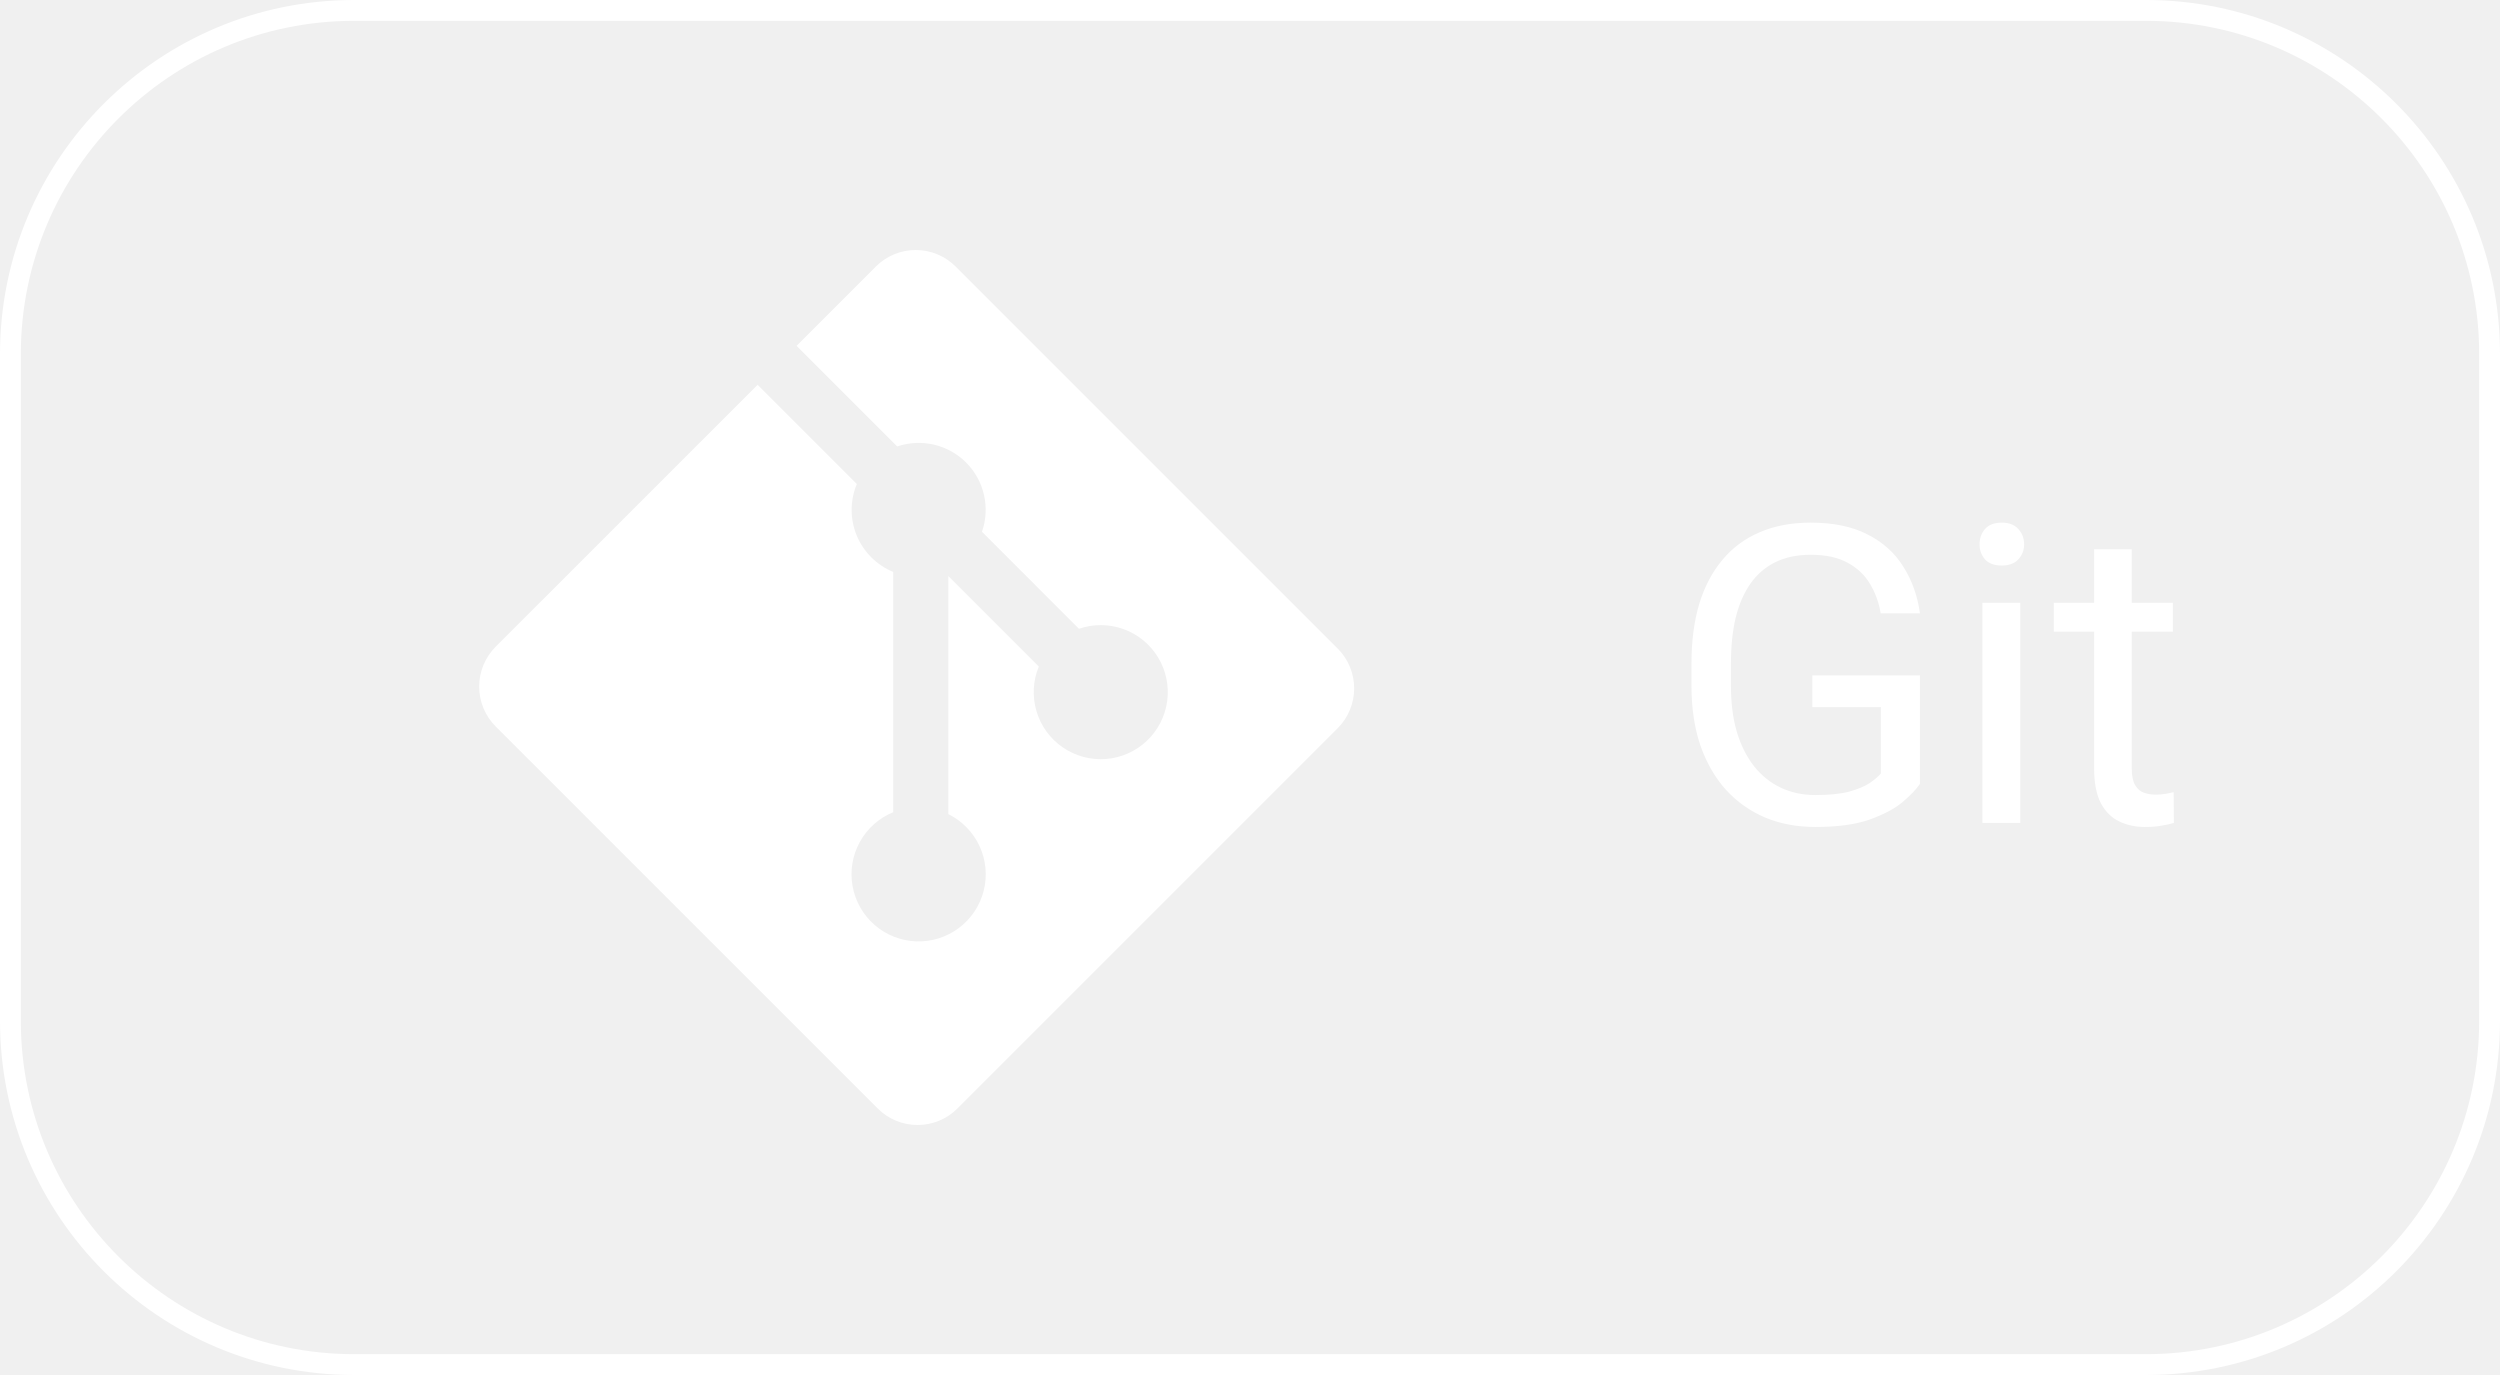
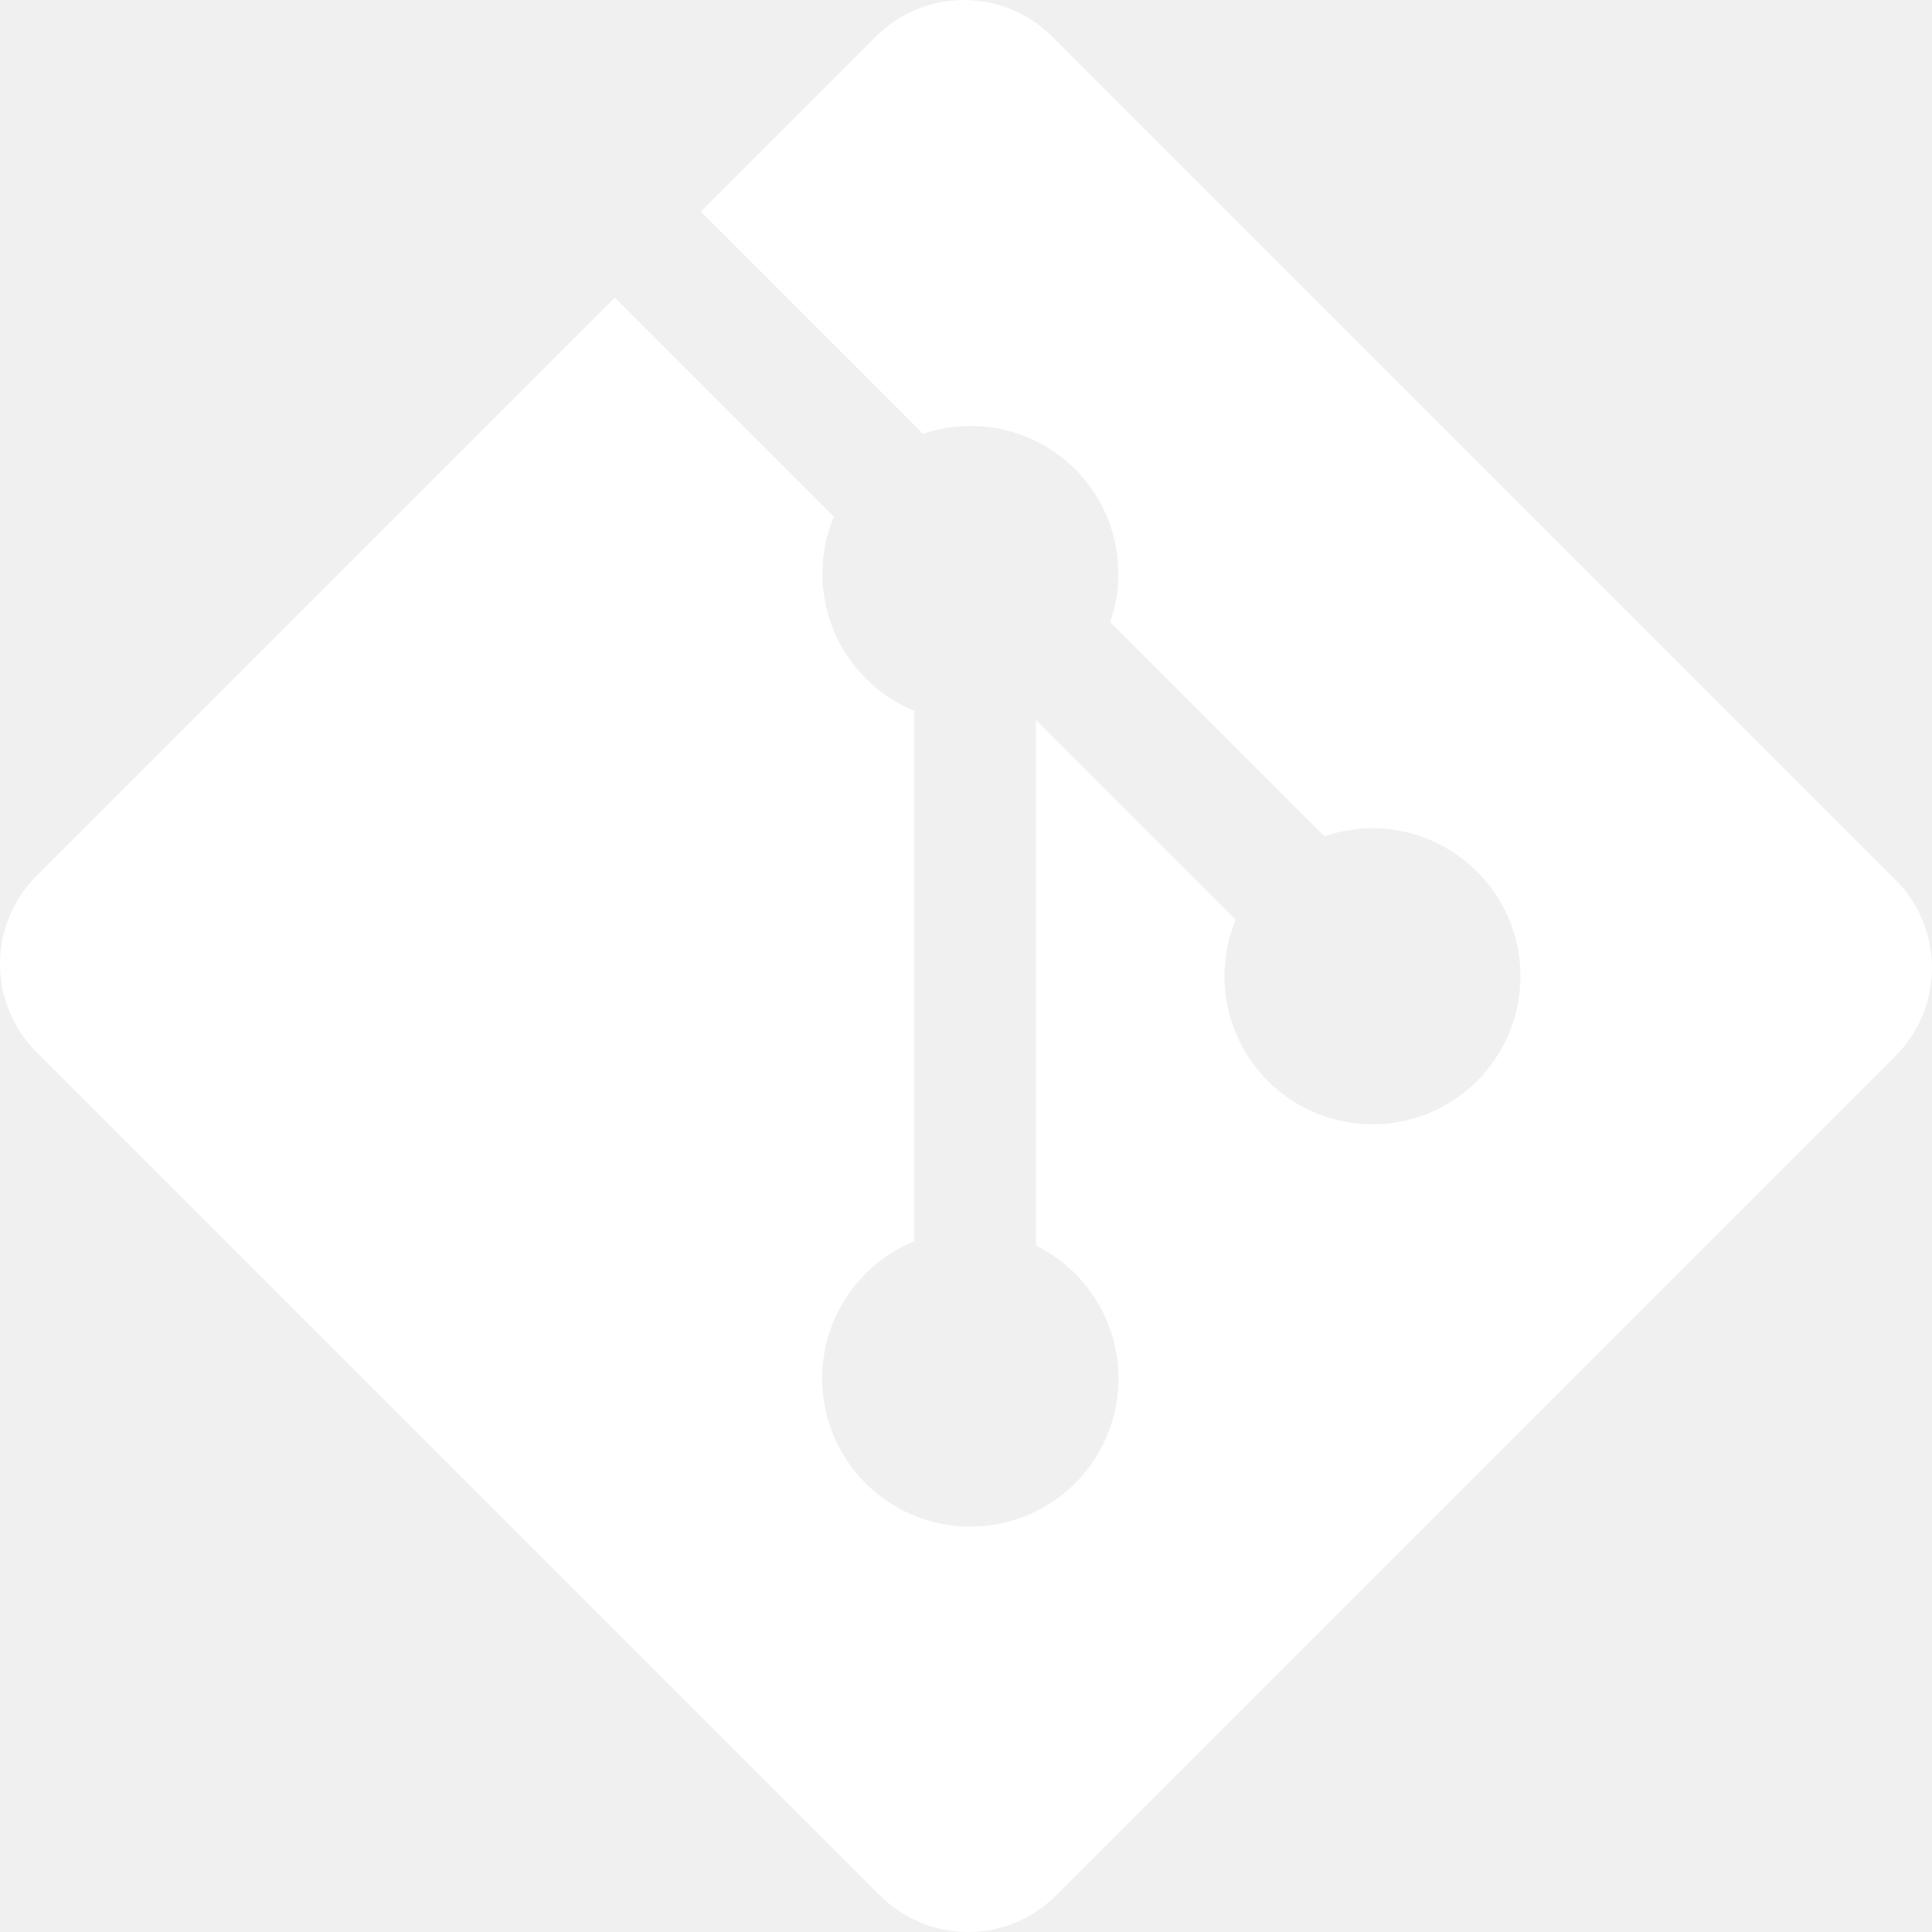
- <svg xmlns="http://www.w3.org/2000/svg" width="120" height="66" viewBox="0 0 120 66" fill="none">
-   <rect x="0.5" y="0.5" width="119" height="65" rx="16.5" stroke="white" />
-   <path d="M64.206 31.13L45.869 12.792C45.361 12.285 44.673 12 43.956 12C43.239 12 42.551 12.285 42.044 12.792L38.236 16.6L43.066 21.43C43.636 21.237 44.248 21.207 44.834 21.344C45.42 21.482 45.955 21.781 46.379 22.207C46.803 22.634 47.099 23.171 47.232 23.758C47.366 24.345 47.332 24.957 47.135 25.525L51.79 30.181C52.486 29.941 53.243 29.948 53.934 30.199C54.626 30.45 55.211 30.931 55.591 31.561C55.971 32.191 56.124 32.932 56.024 33.661C55.924 34.39 55.577 35.063 55.041 35.567C54.506 36.071 53.813 36.377 53.079 36.432C52.346 36.488 51.615 36.29 51.009 35.872C50.404 35.455 49.959 34.842 49.751 34.136C49.542 33.43 49.582 32.675 49.863 31.994L45.52 27.652V39.078C46.181 39.404 46.71 39.947 47.019 40.616C47.328 41.285 47.398 42.04 47.218 42.754C47.038 43.469 46.618 44.1 46.029 44.542C45.44 44.985 44.717 45.212 43.981 45.186C43.245 45.16 42.539 44.883 41.983 44.4C41.426 43.917 41.052 43.258 40.923 42.533C40.793 41.807 40.916 41.059 41.272 40.414C41.627 39.768 42.193 39.264 42.874 38.985V27.453C42.482 27.291 42.125 27.054 41.825 26.754C41.524 26.454 41.286 26.098 41.123 25.706C40.961 25.314 40.878 24.893 40.879 24.469C40.879 24.045 40.964 23.625 41.128 23.233L36.366 18.47L23.792 31.043C23.285 31.55 23 32.239 23 32.956C23 33.674 23.285 34.362 23.792 34.87L42.131 53.208C42.639 53.715 43.327 54 44.044 54C44.761 54 45.449 53.715 45.956 53.208L64.208 34.955C64.715 34.448 65 33.759 65 33.042C65 32.324 64.715 31.636 64.208 31.128L64.206 31.13Z" fill="white" />
-   <path d="M92.158 32.42V37.625C91.982 37.885 91.703 38.178 91.318 38.504C90.934 38.823 90.404 39.103 89.727 39.344C89.056 39.578 88.19 39.695 87.129 39.695C86.263 39.695 85.466 39.546 84.736 39.246C84.014 38.94 83.385 38.497 82.852 37.918C82.324 37.332 81.914 36.622 81.621 35.789C81.335 34.949 81.191 33.999 81.191 32.938V31.834C81.191 30.773 81.315 29.826 81.562 28.992C81.816 28.159 82.188 27.453 82.676 26.873C83.164 26.287 83.763 25.844 84.473 25.545C85.182 25.239 85.996 25.086 86.914 25.086C88.001 25.086 88.909 25.275 89.639 25.652C90.374 26.023 90.947 26.538 91.357 27.195C91.774 27.853 92.041 28.602 92.158 29.441H90.273C90.189 28.927 90.019 28.458 89.766 28.035C89.518 27.612 89.163 27.273 88.701 27.02C88.239 26.759 87.643 26.629 86.914 26.629C86.257 26.629 85.687 26.749 85.205 26.99C84.723 27.231 84.326 27.576 84.014 28.025C83.701 28.475 83.467 29.018 83.311 29.656C83.161 30.294 83.086 31.014 83.086 31.814V32.938C83.086 33.758 83.18 34.49 83.369 35.135C83.564 35.779 83.841 36.329 84.199 36.785C84.557 37.234 84.984 37.576 85.478 37.81C85.98 38.045 86.533 38.162 87.139 38.162C87.809 38.162 88.353 38.107 88.769 37.996C89.186 37.879 89.512 37.742 89.746 37.586C89.981 37.423 90.159 37.27 90.283 37.127V33.943H86.992V32.42H92.158ZM96.973 28.934V39.5H95.156V28.934H96.973ZM95.019 26.131C95.019 25.838 95.107 25.59 95.283 25.389C95.466 25.187 95.732 25.086 96.084 25.086C96.429 25.086 96.693 25.187 96.875 25.389C97.064 25.59 97.158 25.838 97.158 26.131C97.158 26.411 97.064 26.652 96.875 26.854C96.693 27.049 96.429 27.146 96.084 27.146C95.732 27.146 95.466 27.049 95.283 26.854C95.107 26.652 95.019 26.411 95.019 26.131ZM104.297 28.934V30.32H98.584V28.934H104.297ZM100.518 26.365H102.324V36.883C102.324 37.241 102.38 37.511 102.49 37.693C102.601 37.876 102.744 37.996 102.92 38.055C103.096 38.113 103.285 38.143 103.486 38.143C103.636 38.143 103.792 38.13 103.955 38.103C104.124 38.071 104.251 38.045 104.336 38.025L104.346 39.5C104.202 39.546 104.014 39.588 103.779 39.627C103.551 39.672 103.275 39.695 102.949 39.695C102.507 39.695 102.1 39.607 101.729 39.432C101.357 39.256 101.061 38.963 100.84 38.553C100.625 38.136 100.518 37.576 100.518 36.873V26.365Z" fill="white" />
+ <svg xmlns="http://www.w3.org/2000/svg" width="42" height="42" viewBox="0 0 42 42" fill="none">
+   <path d="M41.206 19.13L22.869 0.792C22.361 0.285 21.673 0 20.956 0C20.239 0 19.551 0.285 19.044 0.792L15.236 4.6L20.066 9.43C20.636 9.237 21.248 9.207 21.834 9.344C22.42 9.481 22.955 9.781 23.379 10.207C23.803 10.634 24.099 11.171 24.232 11.758C24.366 12.345 24.332 12.957 24.135 13.525L28.79 18.181C29.486 17.941 30.243 17.948 30.934 18.199C31.626 18.45 32.211 18.931 32.591 19.561C32.971 20.191 33.124 20.932 33.024 21.661C32.924 22.39 32.577 23.063 32.041 23.567C31.506 24.071 30.813 24.377 30.079 24.432C29.346 24.488 28.615 24.29 28.009 23.872C27.404 23.454 26.959 22.842 26.751 22.136C26.542 21.43 26.582 20.674 26.863 19.994L22.52 15.652V27.078C23.181 27.404 23.71 27.947 24.019 28.616C24.328 29.285 24.398 30.04 24.218 30.754C24.038 31.469 23.618 32.1 23.029 32.542C22.44 32.985 21.717 33.212 20.981 33.186C20.244 33.16 19.539 32.883 18.983 32.4C18.426 31.917 18.052 31.258 17.923 30.533C17.793 29.807 17.916 29.059 18.272 28.414C18.627 27.768 19.192 27.264 19.874 26.985V15.453C19.482 15.291 19.125 15.054 18.825 14.754C18.524 14.454 18.286 14.098 18.123 13.706C17.961 13.314 17.878 12.893 17.879 12.469C17.879 12.045 17.964 11.624 18.128 11.233L13.366 6.469L0.792 19.043C0.285 19.55 0 20.239 0 20.956C0 21.674 0.285 22.362 0.792 22.87L19.131 41.208C19.639 41.715 20.327 42 21.044 42C21.761 42 22.449 41.715 22.956 41.208L41.208 22.955C41.715 22.448 42 21.759 42 21.042C42 20.324 41.715 19.636 41.208 19.128L41.206 19.13Z" fill="white" />
</svg>
